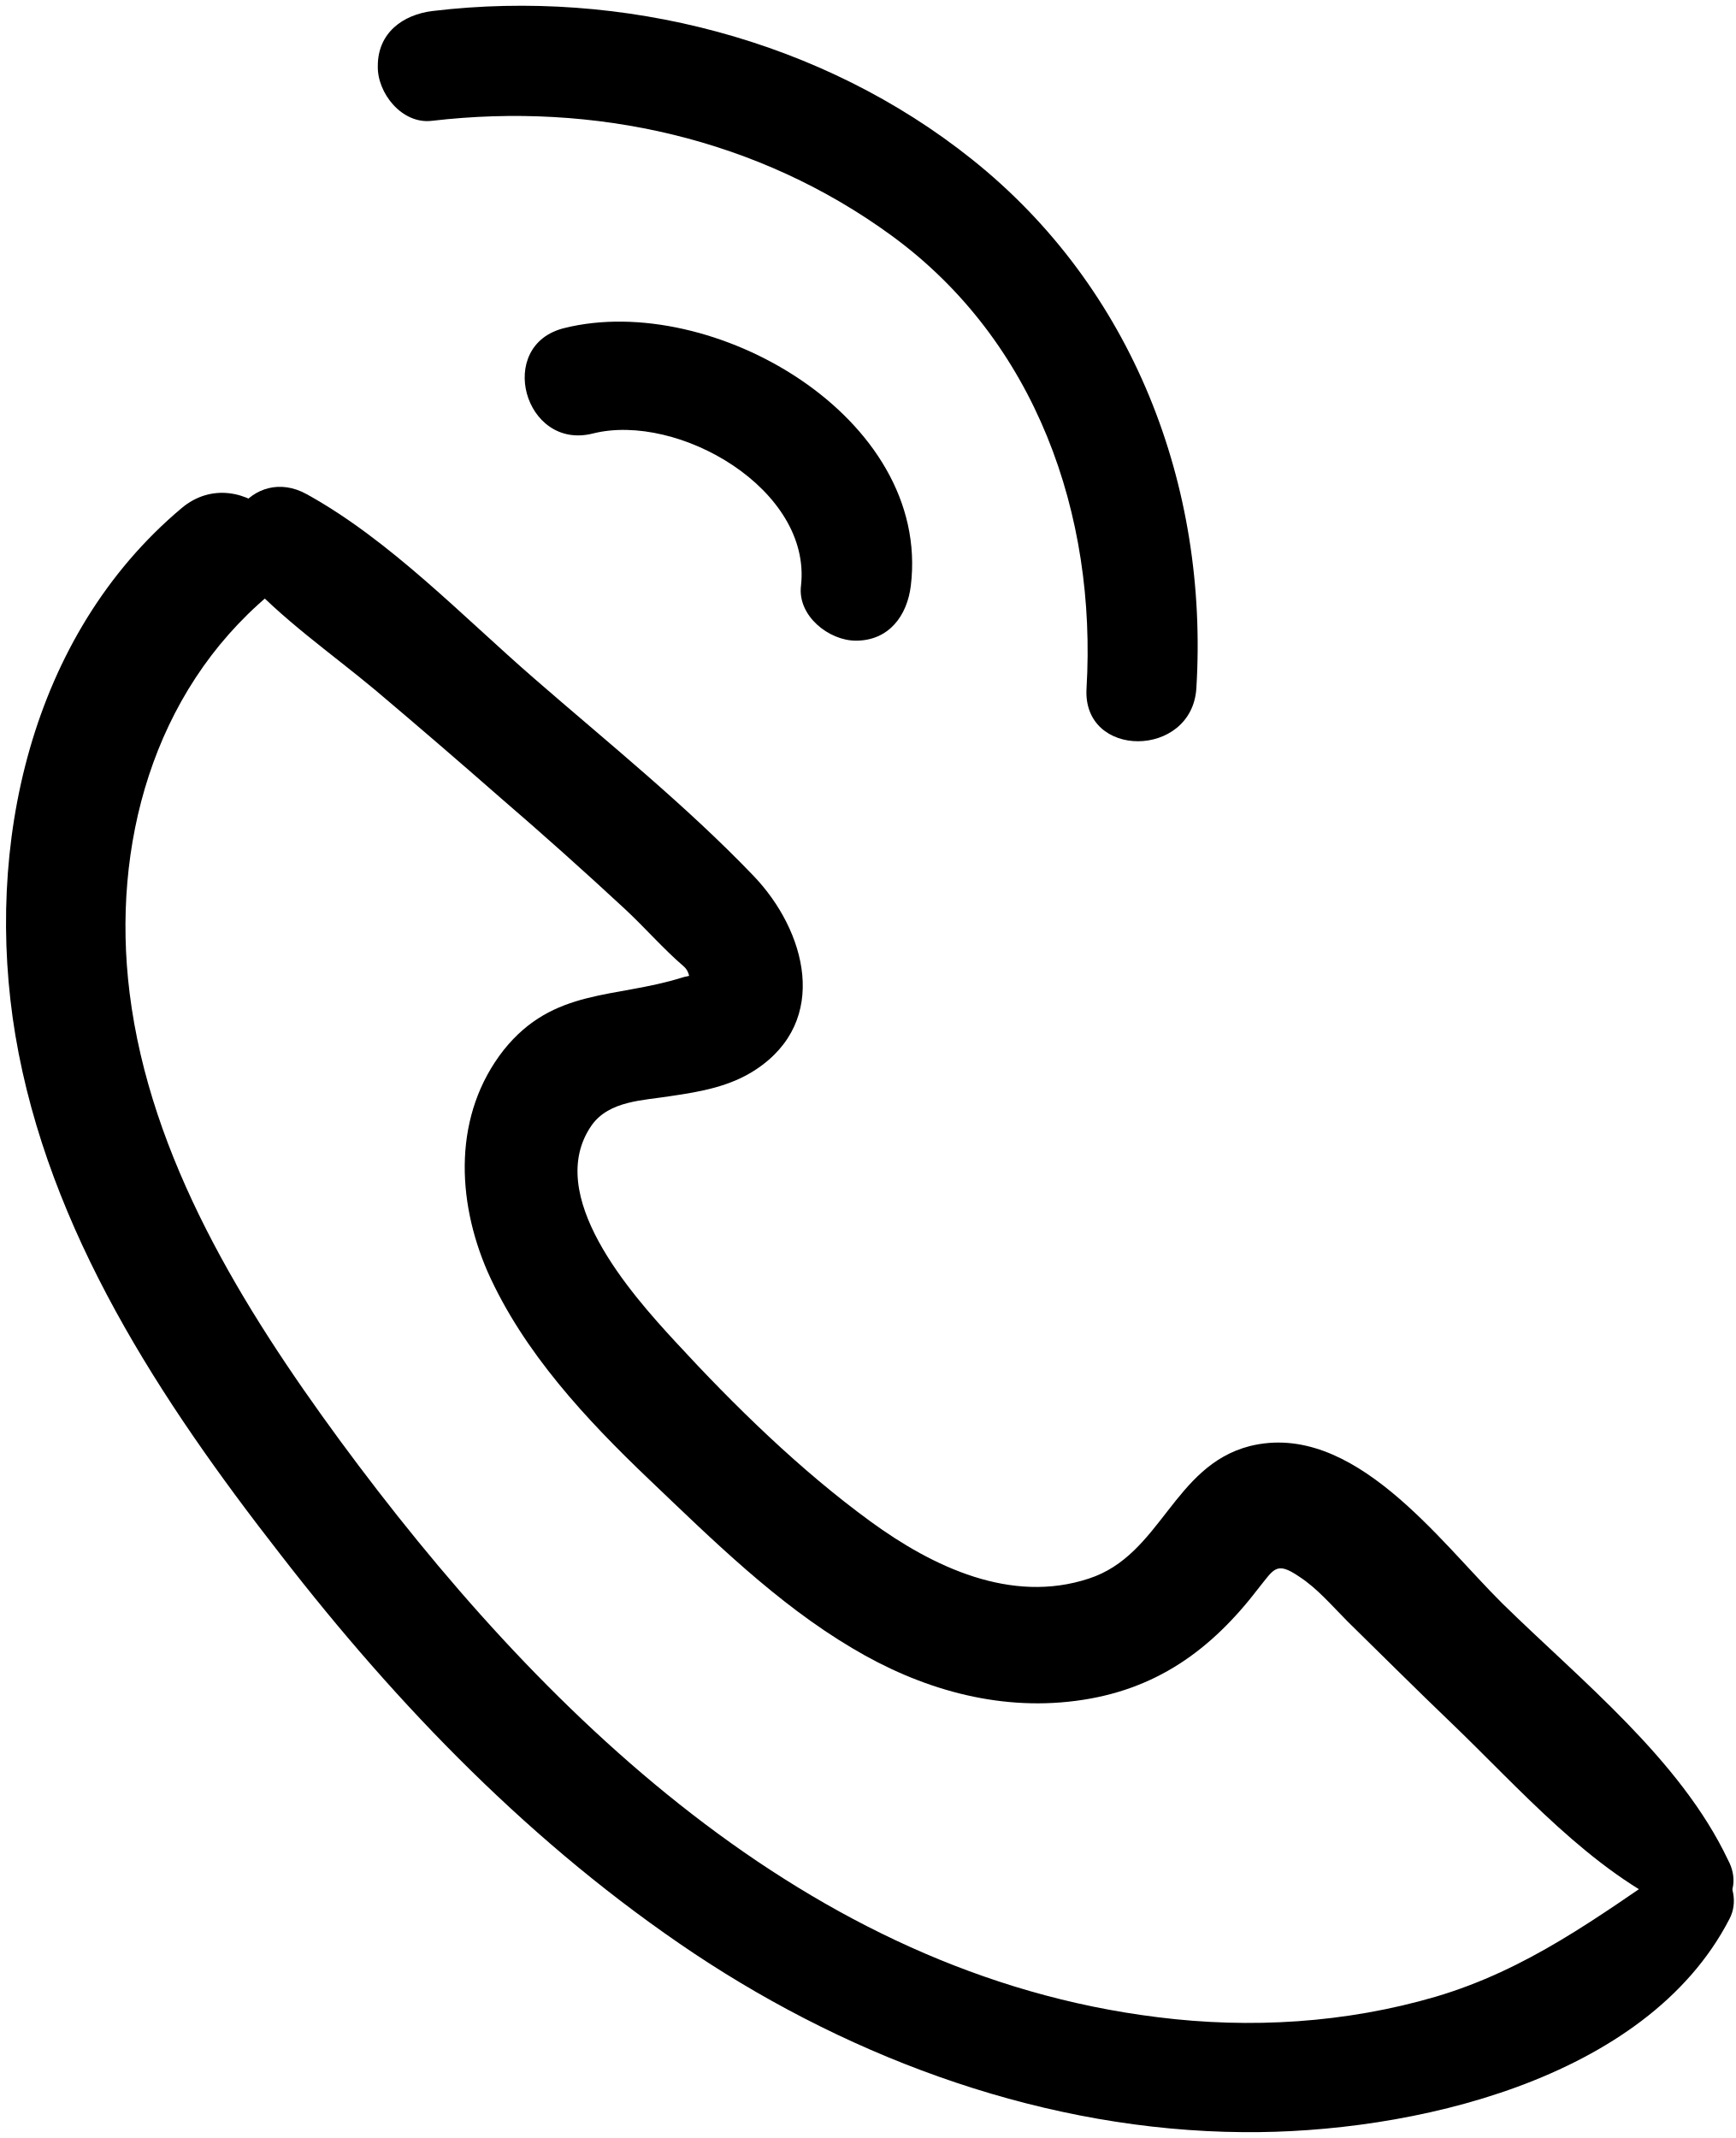
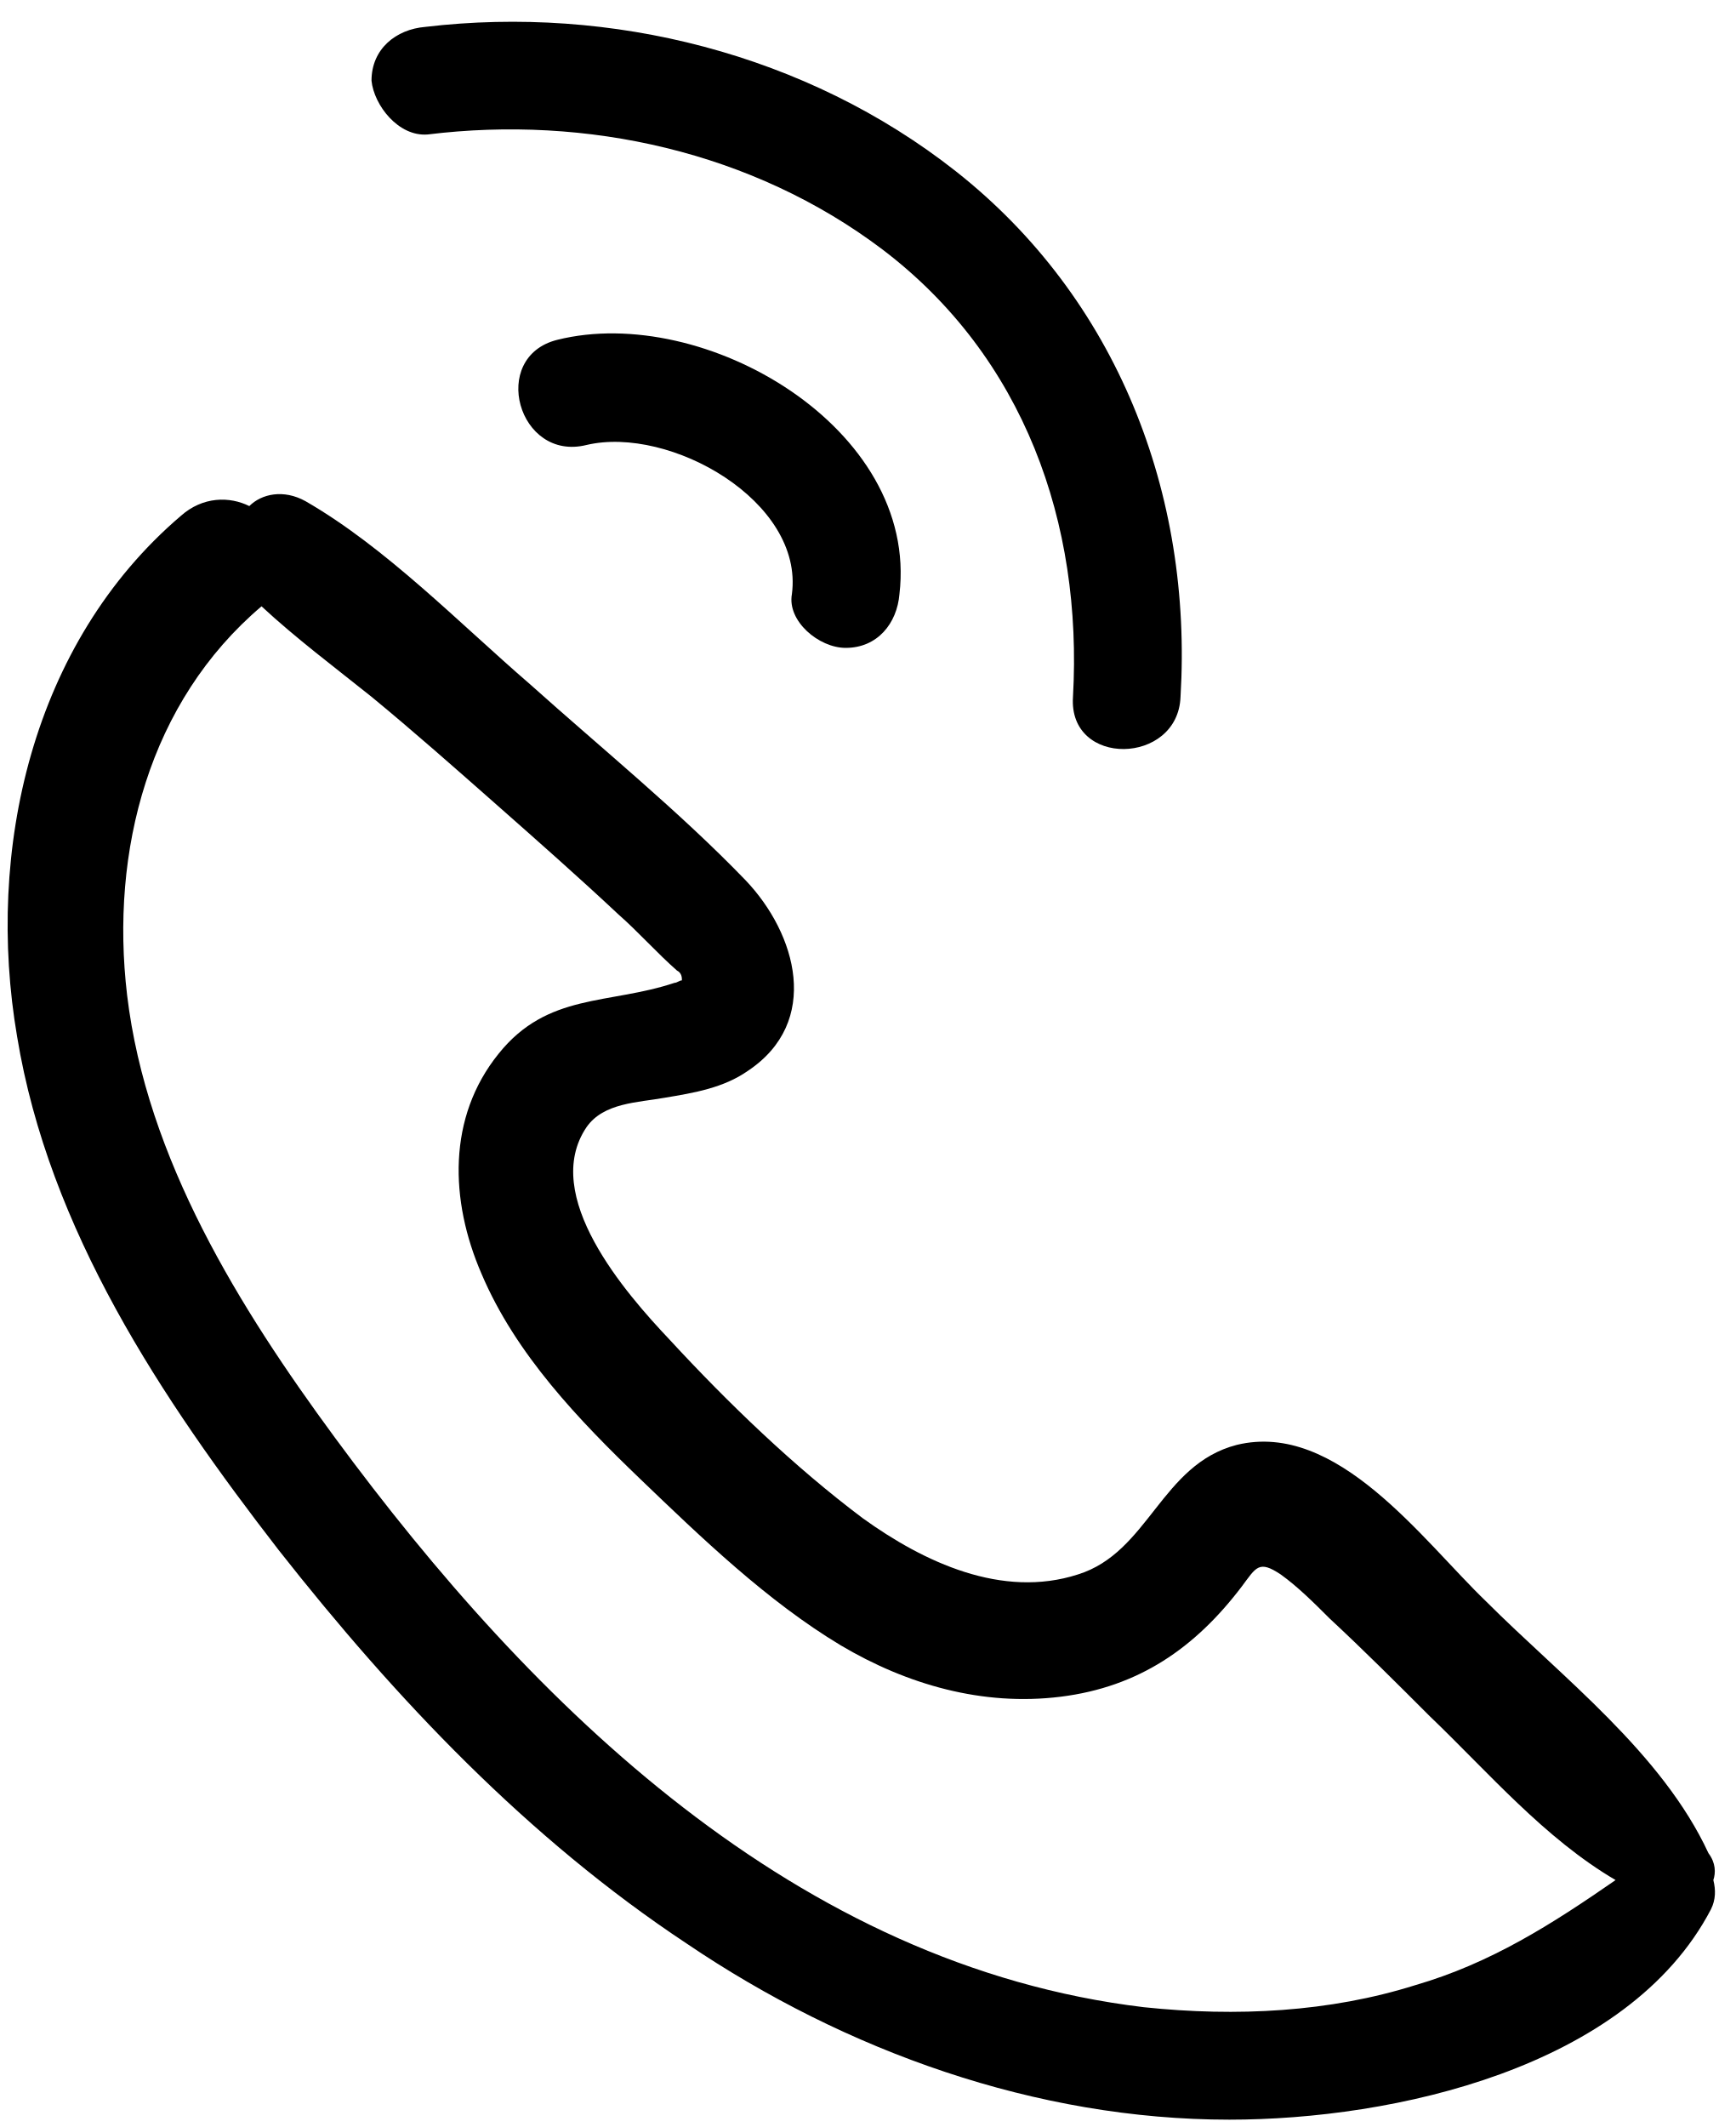
- <svg xmlns="http://www.w3.org/2000/svg" width="237" height="292" viewBox="0 0 237 292">
-   <g transform="translate(0 66)">
-     <path d="M229.4,195 C217.2,189.5 207.6,178.3 198.1,169.2 C193.4,164.7 188.8,160.1 184.1,155.5 C182,153.4 179.9,150.9 177.4,149.3 C174.3,147.2 174,148.3 171.9,150.9 C165.4,159.4 157.8,164.9 146.9,166.3 C136.1,167.7 125.6,164.6 116.4,159.1 C106.1,153 97.3,144.3 88.7,136.1 C80.1,127.9 71.5,118.7 66.6,107.7 C62.3,97.8 61.9,86.2 68.8,77.4 C75.6,68.9 84,70.4 93.2,67.5 C93.4,67.4 94.4,67.3 94.5,67.1 C93.9,67.9 94.4,66.9 93.4,66 C90.6,63.6 88.1,60.7 85.3,58.1 C79.8,53 74.1,47.9 68.4,43 C62.7,38 57,33.1 51.2,28.2 C45.2,23.2 38.4,18.5 33.2,12.7 C27.9,6.7 34.5,-2.6 41.9,1.5 C53.3,7.8 63.2,18.2 73,26.7 C83,35.4 93.7,44 102.9,53.6 C110.1,61.1 113.4,73.4 103.2,80.1 C99.7,82.4 95.7,83.1 91.6,83.7 C87.9,84.3 83.2,84.3 80.8,87.7 C74.2,97.2 86.2,110.7 92.2,117.2 C100.3,126 109.3,134.8 118.9,141.8 C127.4,148 138.1,153.1 148.7,149.6 C158.6,146.4 160.2,134.2 170.7,131.5 C184.8,128 196.6,144.5 205.2,153 C215.9,163.5 229.5,174.3 236,188 C238.6,192.8 234.1,197.1 229.4,195 L229.4,195 Z" />
-     <path d="M236.2,196.1 C224.8,218.2 192.5,225.4 169.8,225.2 C143.1,225 116.9,215.5 94.8,200.8 C72.8,186.1 54.4,167.1 38.3,146.3 C22,125.4 6.6,102.1 2.1,75.4 C-2.2,49.6 4.1,20.8 24.8,3.4 C33,-3.5 45,8.3 36.7,15.3 C20.9,28.6 15.2,49.5 17.7,69.6 C20.5,92.2 33.2,112.7 46.4,130.7 C73.7,167.8 110.3,203.6 158.1,209.5 C170.8,211.1 183.8,210.3 196.1,206.7 C208.6,203 218.1,195.9 228.7,188.7 C233.5,185.3 238.6,191.6 236.2,196.1 L236.2,196.1 Z" />
-   </g>
-   <path d="M81,59.2 C92.6,56.3 110.9,66.8 109.4,80 C108.9,84.1 113.2,87.5 116.9,87.5 C121.4,87.5 123.9,84.1 124.4,80 C127.2,56.9 97.2,39.8 77.1,44.8 C67.6,47.1 71.6,61.6 81,59.2 L81,59.2 Z" />
-   <path d="M59,16.5 C81.2,13.9 103.6,18.9 121.8,32.2 C141.5,46.6 149.8,70.3 148.4,94 C147.8,103.7 162.8,103.6 163.4,94 C165.1,66.3 154.7,39.3 132.8,21.8 C112.3,5.4 85,-1.6 59.1,1.5 C55,2 51.6,4.5 51.6,9 C51.5,12.7 54.9,17 59,16.5 L59,16.5 Z" />
+ <svg xmlns="http://www.w3.org/2000/svg" width="71" height="87" viewBox="0 0 71 87">
+   <path d="M69.9 75.8C68 71.7 63.9 68.6 60.8 65.5 58.2 63 54.7 58.1 50.6 59.1 47.5 59.9 47 63.5 44.1 64.4 41 65.4 37.8 63.9 35.3 62.1 32.5 60 29.8 57.4 27.4 54.8 25.6 52.9 22.1 48.9 24 46.1 24.7 45.1 26.1 45.1 27.2 44.9 28.4 44.7 29.6 44.5 30.6 43.8 33.6 41.8 32.6 38.2 30.5 36 27.8 33.2 24.6 30.6 21.7 28 18.8 25.5 15.8 22.4 12.5 20.5 11.6 20 10.7 20.2 10.2 20.7 9.4 20.3 8.3 20.3 7.4 21.1 1.3 26.3-.6 34.8.7 42.4 2 50.3 6.6 57.2 11.4 63.4 16.2 69.5 21.6 75.2 28.1 79.5 34.6 83.9 42.4 86.7 50.3 86.7 57 86.7 66.6 84.6 70 78.1 70.2 77.7 70.2 77.3 70.1 76.9 70.2 76.6 70.2 76.2 69.9 75.8zM46.8 82.1C32.6 80.4 21.8 69.8 13.7 58.8 9.8 53.5 6 47.4 5.2 40.7 4.5 34.8 6.1 28.7 10.7 24.8 12.1 26.1 13.7 27.3 15.2 28.5 16.9 29.9 18.6 31.4 20.3 32.9 22 34.4 23.7 35.9 25.3 37.4 26.1 38.1 26.9 39 27.7 39.7 27.9 39.8 27.9 40 27.9 40.1 27.8 40.1 27.7 40.2 27.6 40.2 24.9 41.1 22.4 40.6 20.4 43.1 18.3 45.7 18.4 49.1 19.7 52.1 21.1 55.4 23.7 58.1 26.2 60.5 28.7 62.9 31.4 65.5 34.4 67.3 37.1 68.9 40.2 69.8 43.4 69.4 46.6 69 48.9 67.4 50.8 64.9 51.4 64.1 51.5 63.8 52.4 64.4 53.1 64.9 53.8 65.6 54.4 66.2 55.8 67.5 57.2 68.9 58.5 70.2 60.9 72.5 63.2 75.2 66.1 76.9 63.5 78.7 61 80.3 57.9 81.2 54.4 82.3 50.6 82.5 46.8 82.1zM34.6 26.5C35.9 26.5 36.7 25.5 36.8 24.3 37.6 17.5 28.8 12.4 22.8 13.9 20 14.6 21.2 18.9 24 18.2 27.4 17.4 32.9 20.5 32.4 24.3 32.2 25.4 33.5 26.5 34.6 26.5z" />
+   <path d="M17.5,5.5 C24,4.7 30.8,6.2 36.1,10.2 C41.9,14.6 44.3,21.4 43.9,28.5 C43.7,31.4 48.2,31.3 48.3,28.5 C48.8,20.2 45.7,12.2 39.1,7 C33,2.2 25,0.2 17.4,1.1 C16.2,1.2 15.2,2 15.2,3.3 C15.3,4.3 16.3,5.6 17.5,5.5 Z" />
</svg>
